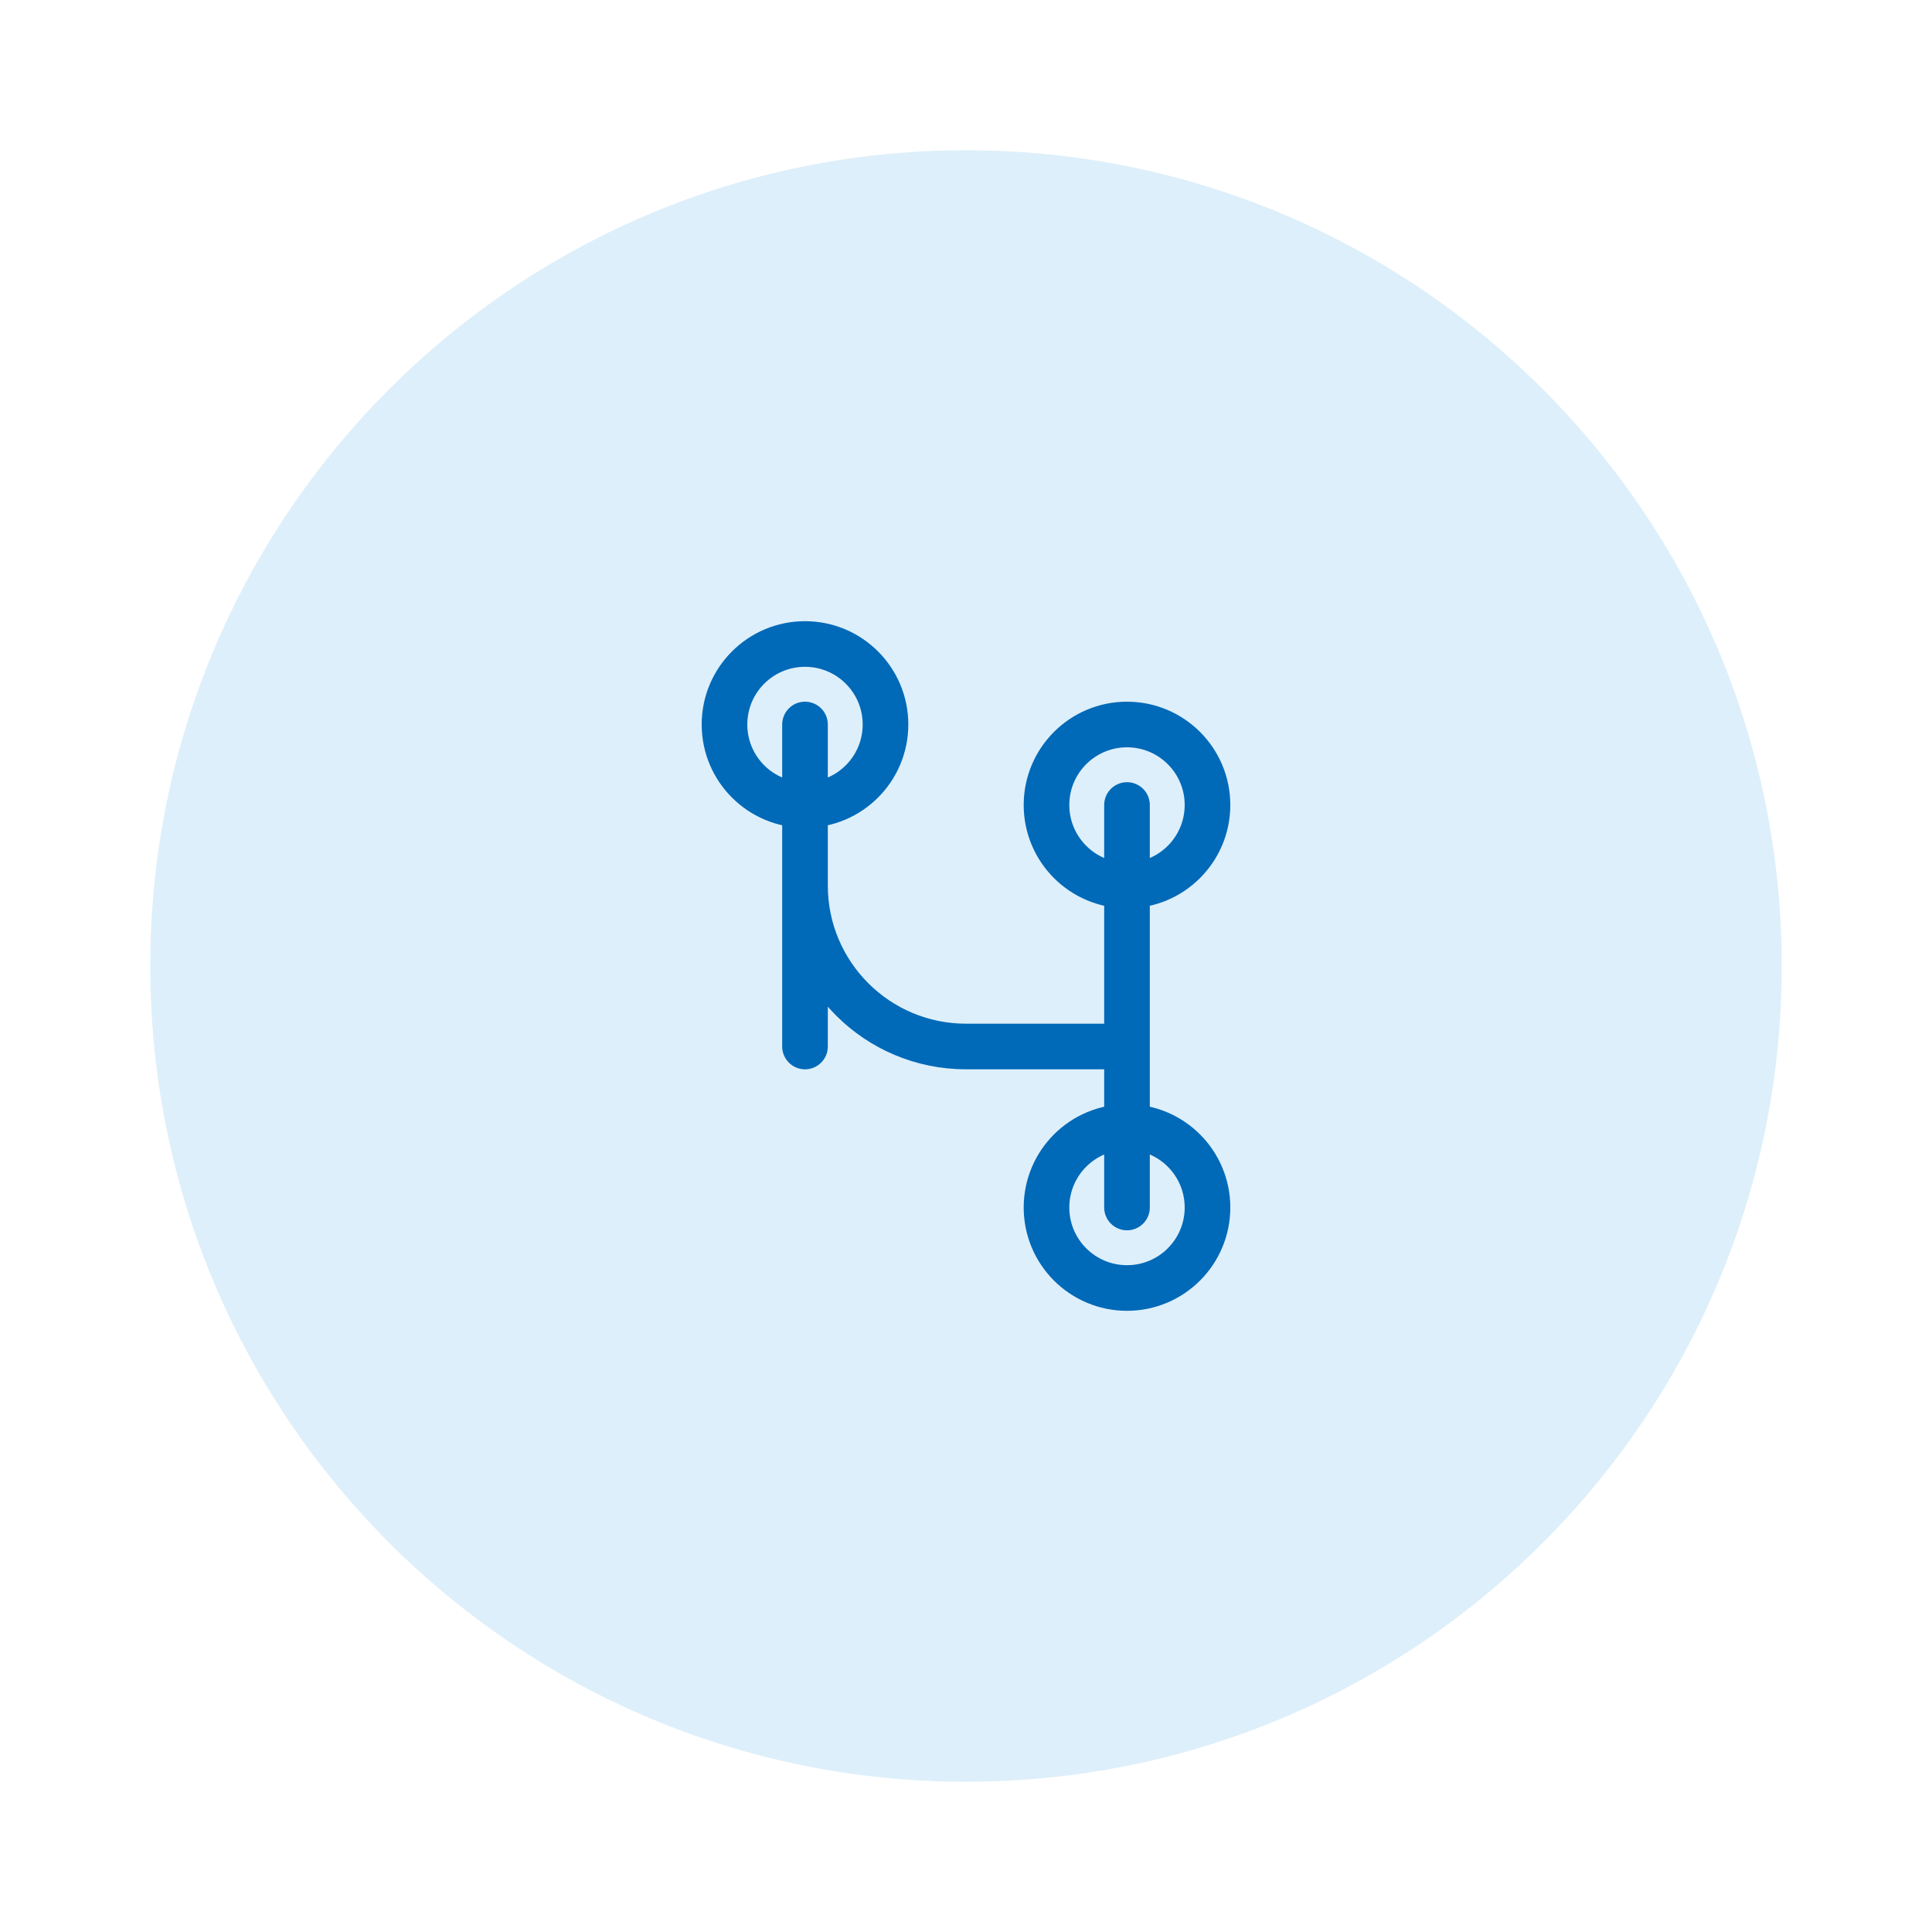
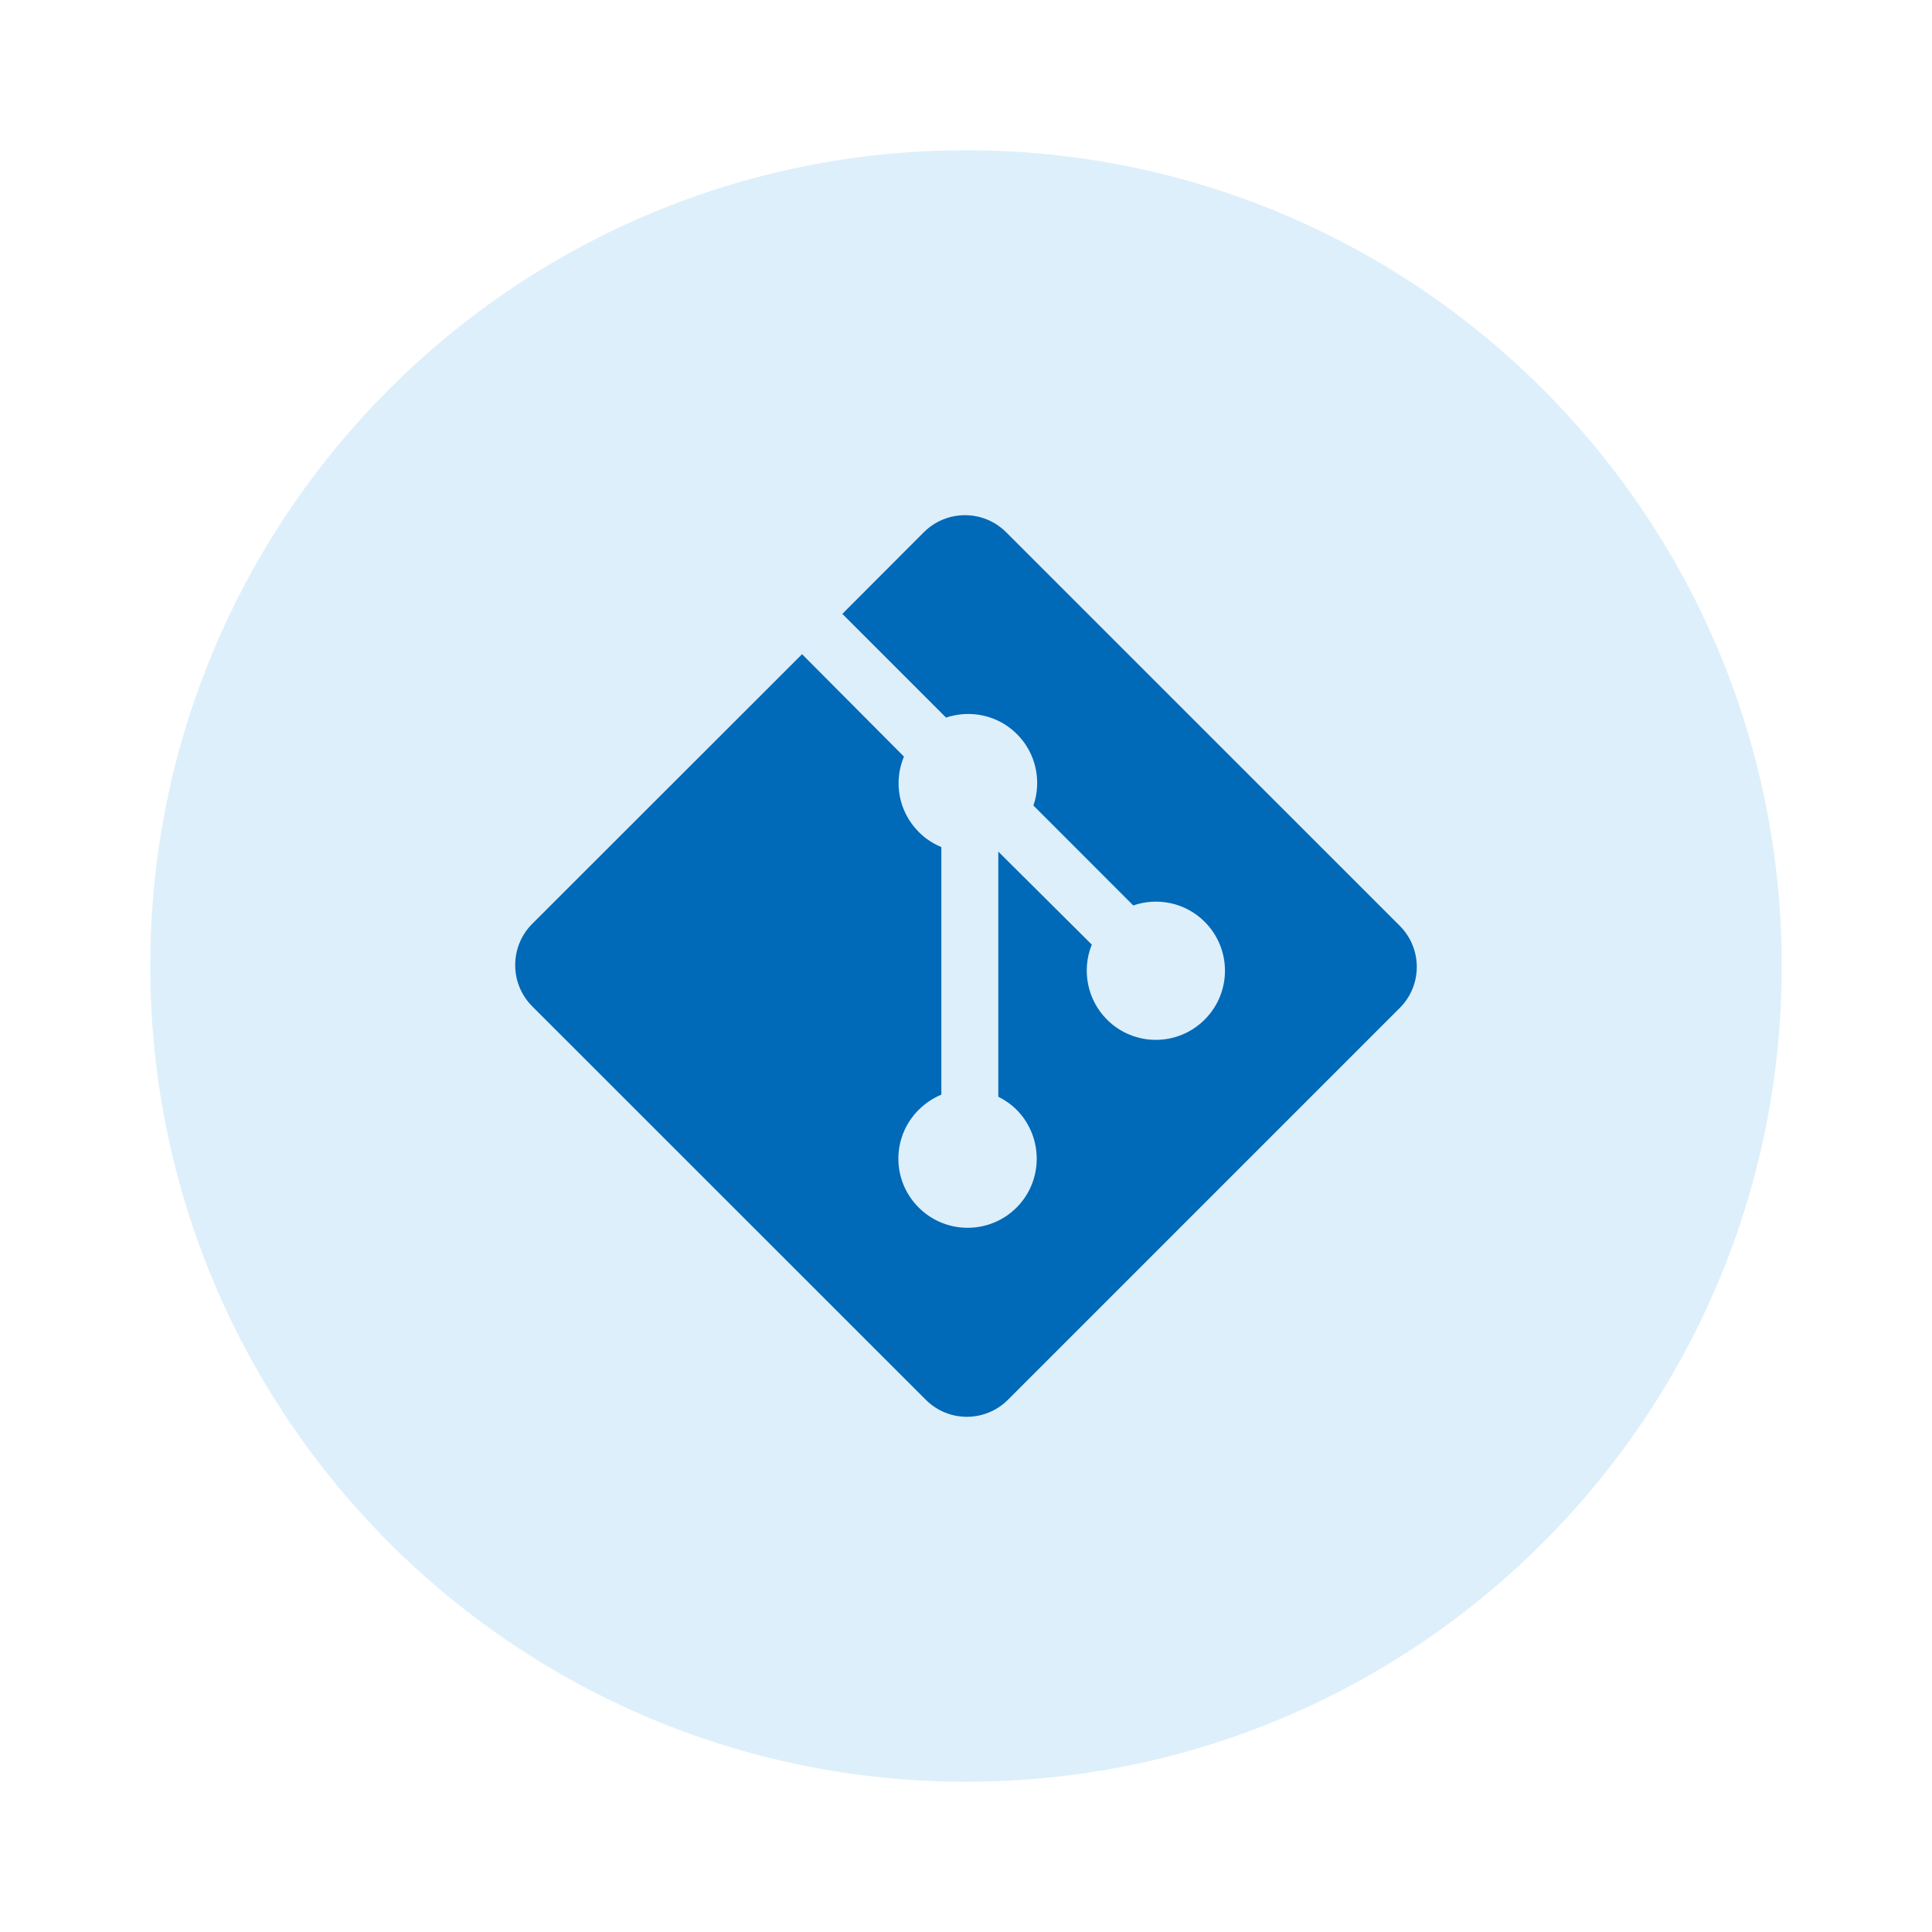
- <svg xmlns="http://www.w3.org/2000/svg" width="180" height="180" viewBox="0 0 180 180" fill="none" role="img" aria-labelledby="title desc">
+ <svg xmlns="http://www.w3.org/2000/svg" width="180" height="180" viewBox="0 0 180 180" fill="none" color="#0069b8" role="img" aria-labelledby="title desc">
  <circle cx="90" cy="90" r="76" fill="#ddeffa" />
-   <g transform="translate(60 60) scale(2.5)" stroke="#0069b8" stroke-width="1.7" stroke-linecap="round" stroke-linejoin="round">
-     <path d="M6 3v12 M18 6v15 M6 9a6 6 0 0 0 6 6h6 M6 6a3 3 0 1 0 0-6 3 3 0 0 0 0 6z M18 9a3 3 0 1 0 0-6 3 3 0 0 0 0 6z M18 24a3 3 0 1 0 0-6 3 3 0 0 0 0 6z" />
-   </g>
+   <svg role="img" viewBox="0 0 24 24" x="48" y="48" width="84" height="84">
+     <path d="M23.546 10.93L13.067.452c-.604-.603-1.582-.603-2.188 0L8.708 2.627l2.76 2.76c.645-.215 1.379-.07 1.889.441.516.515.658 1.258.438 1.9l2.658 2.66c.645-.223 1.387-.078 1.9.435.721.72.721 1.884 0 2.604-.719.719-1.881.719-2.6 0-.539-.541-.674-1.337-.404-1.996L12.86 8.955v6.525c.176.086.342.203.488.348.713.721.713 1.883 0 2.6-.719.721-1.889.721-2.609 0-.719-.719-.719-1.879 0-2.598.182-.18.387-.316.605-.406V8.835c-.217-.091-.424-.222-.6-.401-.545-.545-.676-1.342-.396-2.009L7.636 3.7.45 10.881c-.6.605-.6 1.584 0 2.189l10.48 10.477c.604.604 1.582.604 2.186 0l10.43-10.43c.605-.603.605-1.582 0-2.187" fill="currentColor" />
+   </svg>
</svg>
